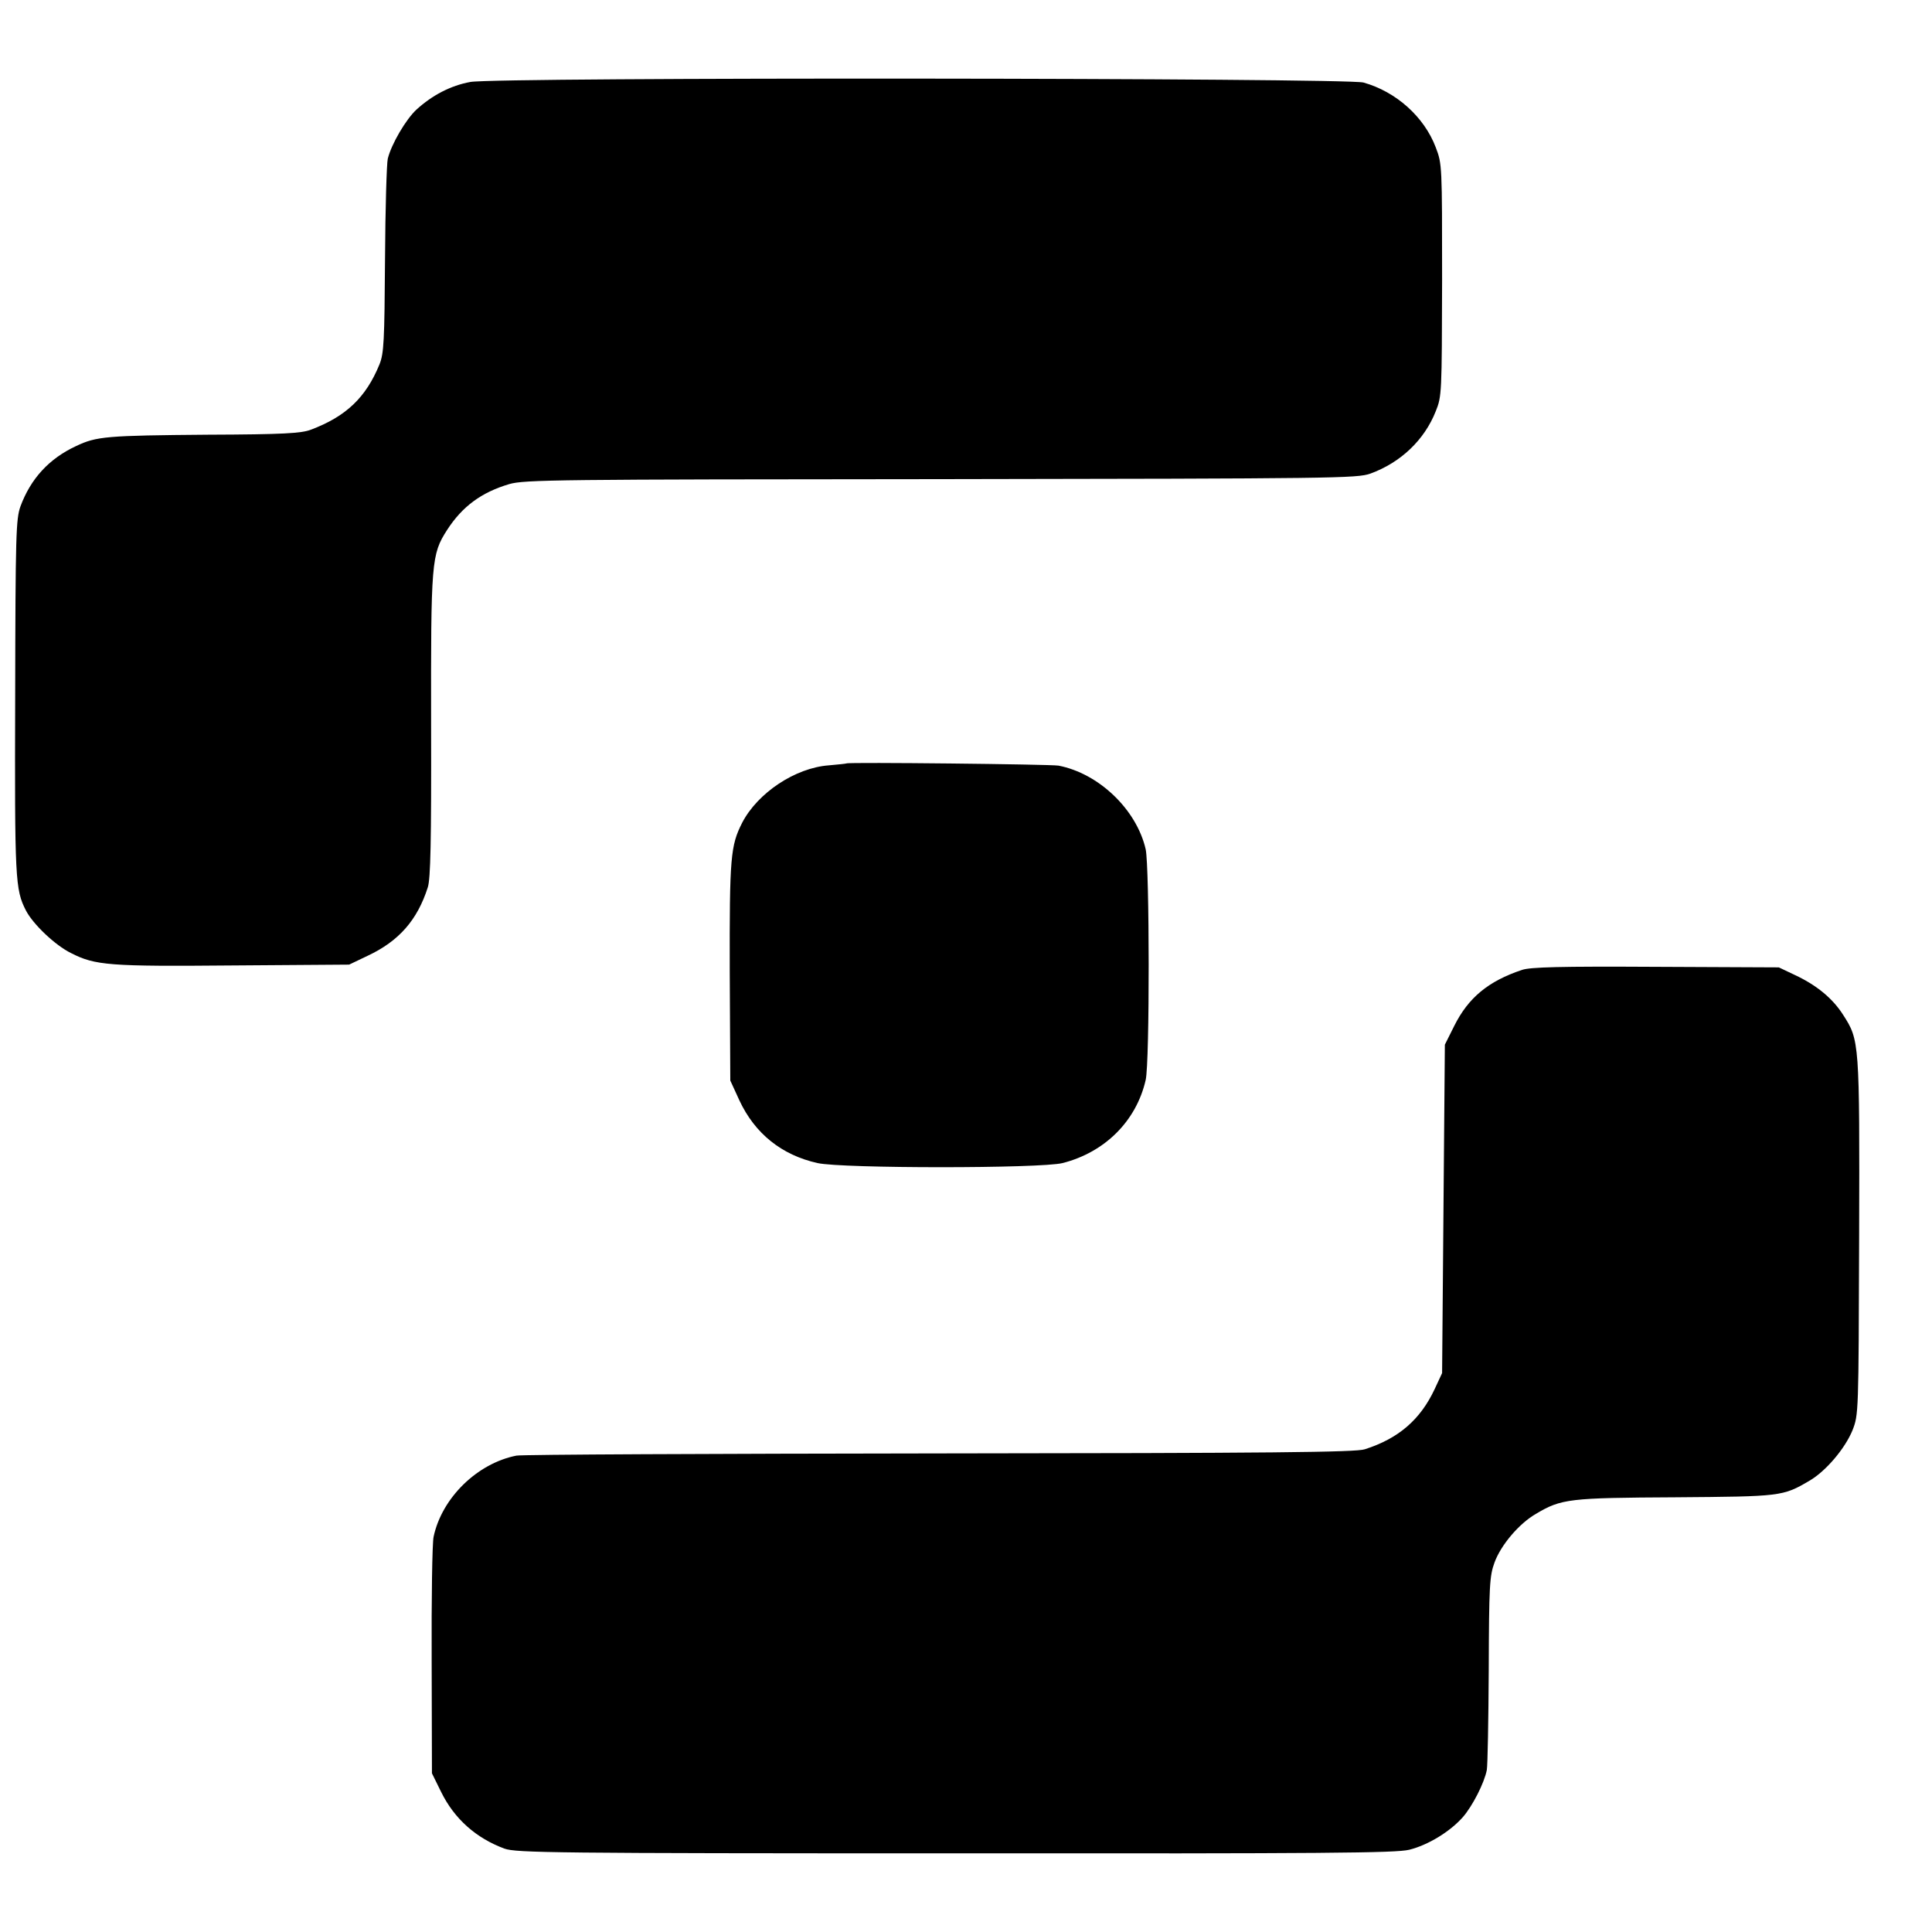
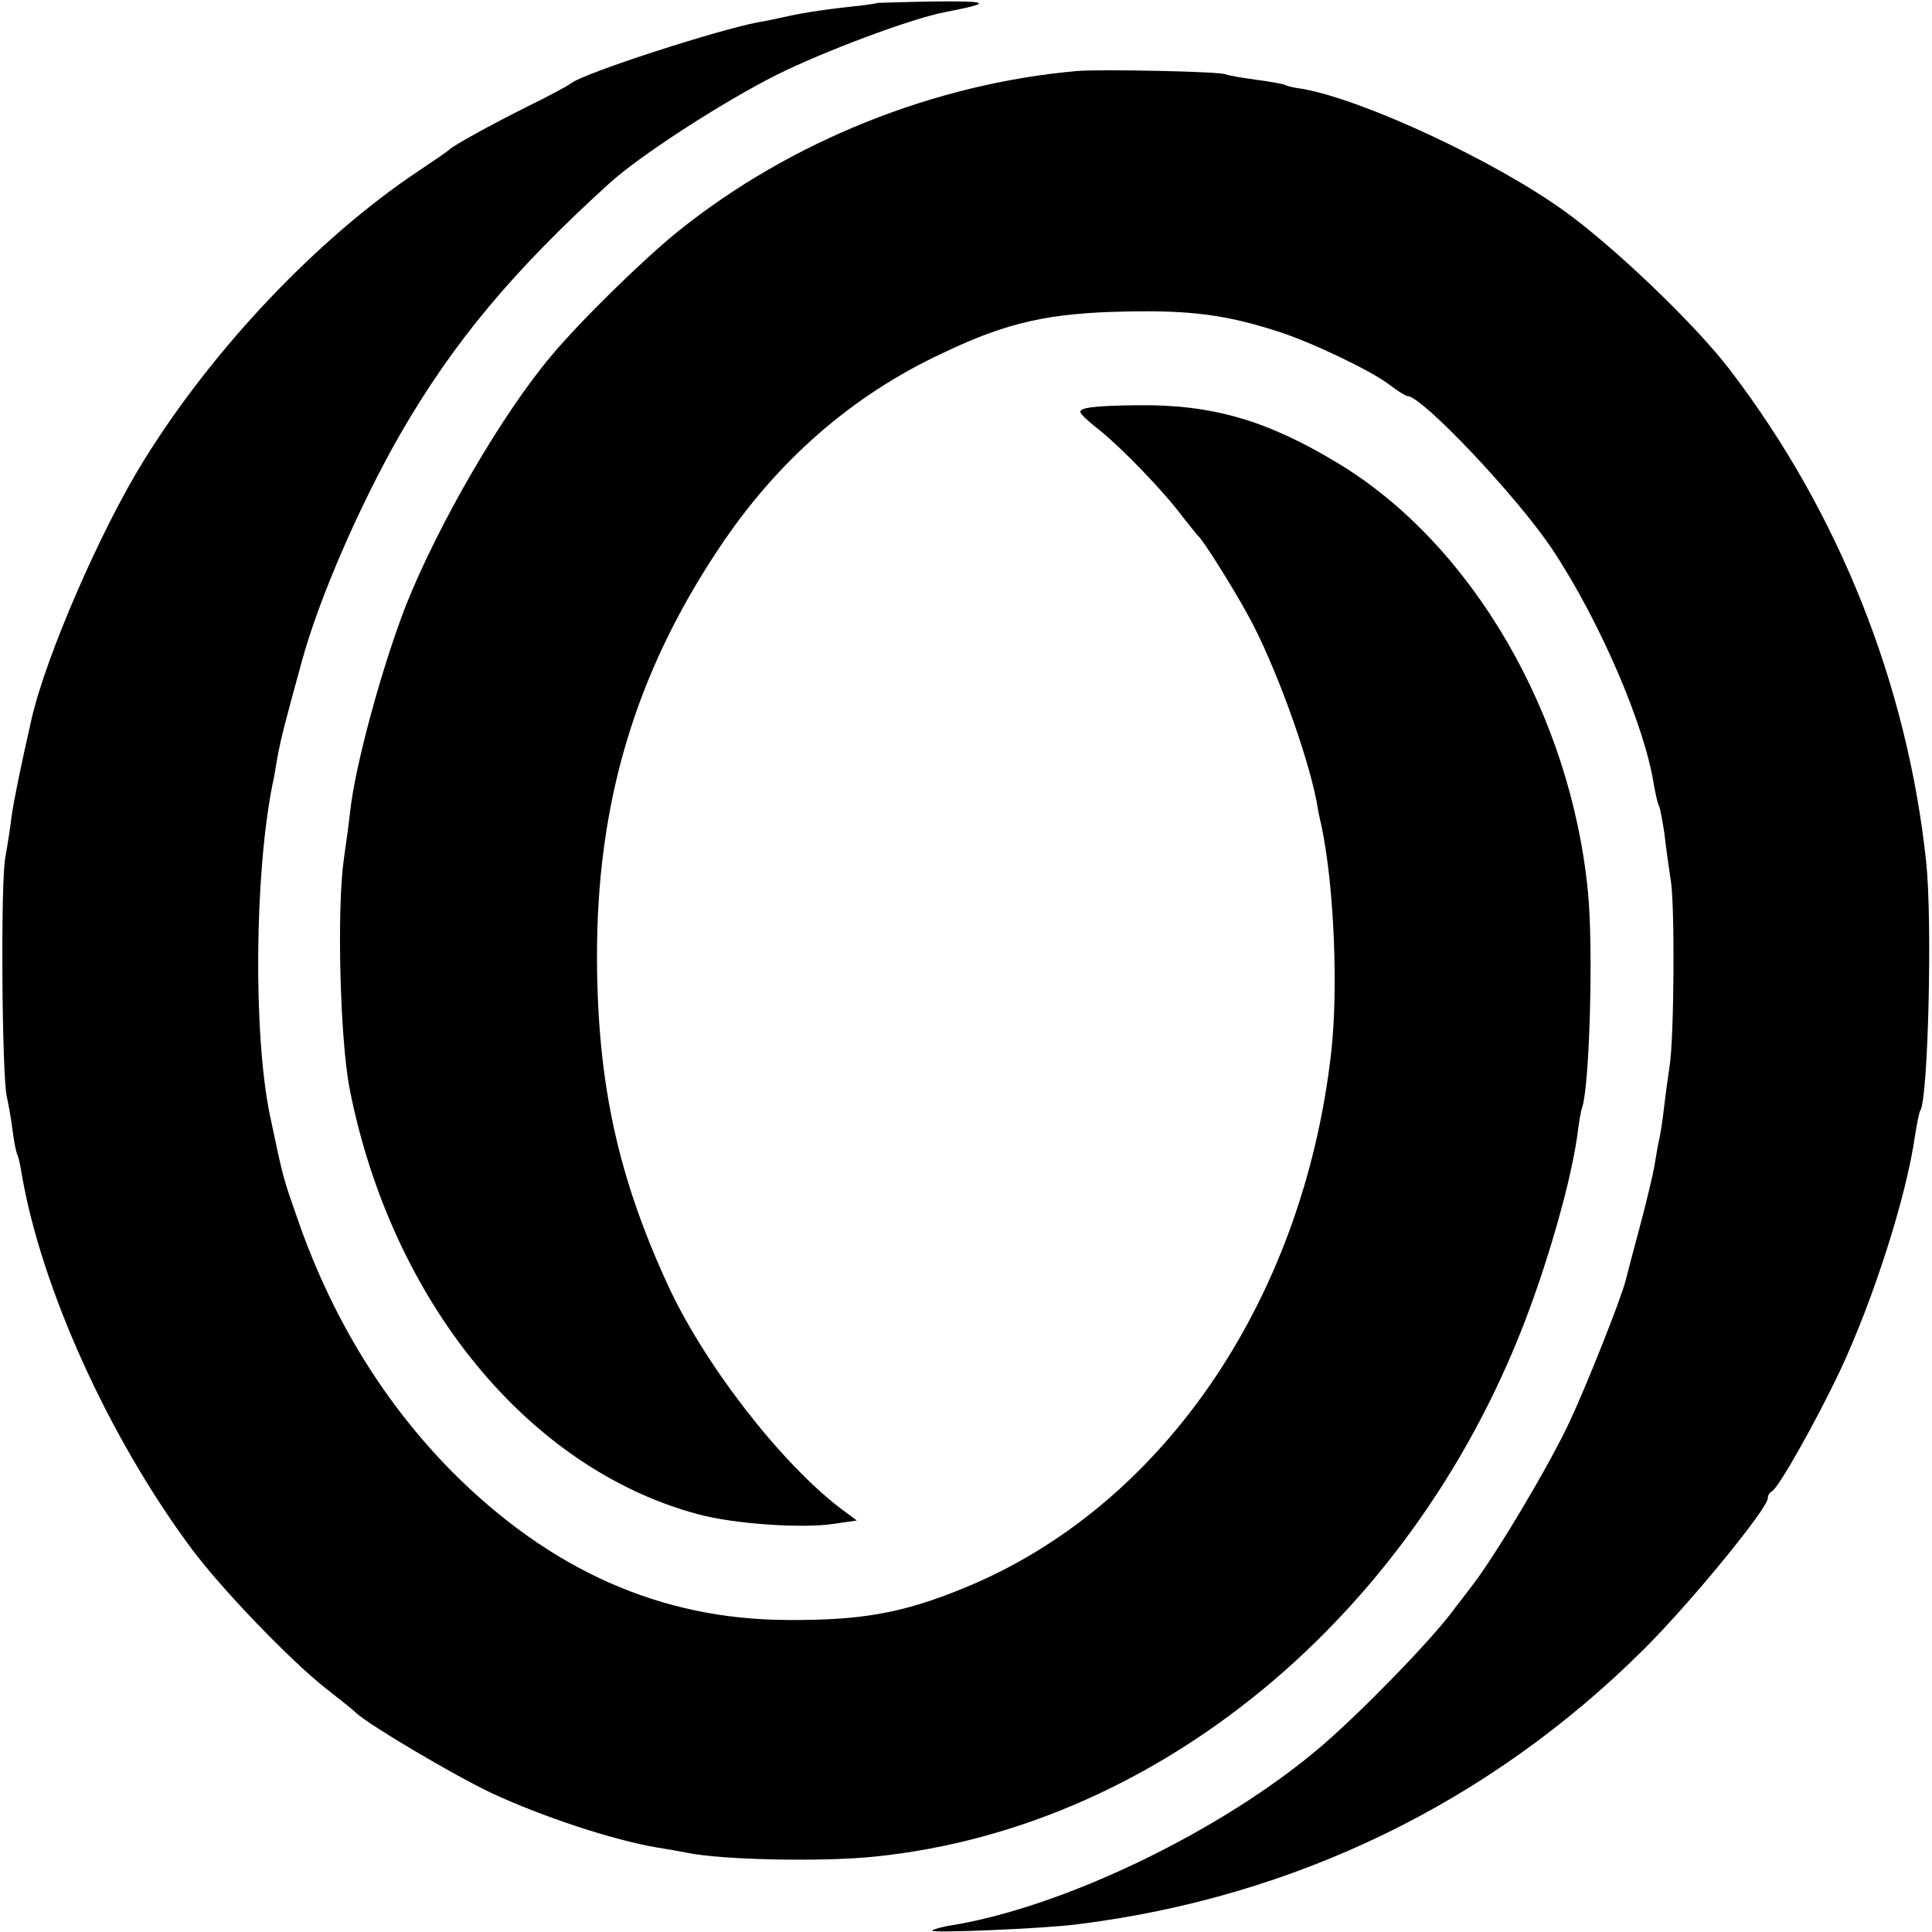
- <svg xmlns="http://www.w3.org/2000/svg" version="1.0" width="700pt" height="700pt" viewBox="0 0 700 700" preserveAspectRatio="xMidYMid meet">
-   <g transform="translate(0,700) scale(0.1,-0.1)" fill="#000000" stroke="none">
-     <path d="M1704 6703 c-71 -13 -138 -48 -195 -100 -38 -35 -91 -125 -104 -178 -4 -16 -9 -181 -10 -365 -2 -297 -4 -340 -20 -380 -49 -120 -121 -189 -249 -237 -34 -13 -99 -17 -373 -18 -368 -3 -403 -6 -477 -41 -99 -46 -165 -119 -202 -219 -16 -46 -18 -99 -19 -690 -2 -662 0 -698 39 -774 26 -50 106 -126 163 -154 88 -45 138 -49 588 -45 l420 3 67 32 c113 53 180 129 218 248 10 31 13 164 12 585 -1 598 1 621 58 710 55 85 124 136 225 166 55 16 171 17 1565 18 1430 2 1507 3 1555 20 110 40 196 122 237 226 22 54 22 66 23 475 0 416 0 421 -23 481 -42 111 -144 202 -262 235 -64 17 -3141 20 -3236 2z" />
-     <path d="M3067 4234 c-1 -1 -30 -4 -64 -7 -122 -9 -258 -100 -314 -208 -42 -83 -46 -123 -45 -539 l2 -395 33 -72 c56 -120 153 -198 283 -227 89 -20 808 -20 888 0 153 39 267 152 301 301 15 65 14 771 0 836 -33 144 -170 275 -316 303 -29 5 -762 13 -768 8z" />
-     <path d="M5515 3486 c-123 -41 -195 -101 -246 -203 l-34 -68 -5 -595 -5 -595 -27 -58 c-52 -111 -131 -179 -253 -218 -32 -11 -347 -14 -1540 -15 -825 -1 -1515 -4 -1534 -8 -142 -28 -270 -153 -300 -294 -5 -23 -8 -226 -7 -450 l1 -407 33 -67 c48 -98 127 -168 230 -206 43 -15 175 -17 1634 -17 1346 -1 1595 1 1644 13 68 17 147 65 194 118 35 40 78 124 87 171 3 16 6 179 7 363 1 306 3 340 21 389 23 63 89 141 150 176 92 55 121 58 505 60 383 3 389 3 486 60 60 35 129 117 156 183 22 57 22 58 24 702 2 708 1 711 -58 803 -38 60 -97 108 -174 144 l-59 28 -445 2 c-350 2 -454 -1 -485 -11z" />
+ <svg xmlns="http://www.w3.org/2000/svg" version="1.0" width="400pt" height="400pt" viewBox="0 0 400 400" preserveAspectRatio="xMidYMid meet">
+   <g transform="translate(0,400) scale(0.1,-0.1)" fill="#000000" stroke="none">
+     <path d="M1817 3994 c-1 -1 -27 -5 -57 -8 -64 -7 -105 -14 -140 -22 -14 -3 -36 -8 -50 -10 -85 -16 -360 -105 -387 -126 -6 -5 -47 -27 -90 -48 -78 -39 -154 -81 -163 -90 -3 -3 -32 -23 -65 -45 -208 -139 -424 -367 -567 -598 -89 -143 -203 -405 -233 -537 -23 -101 -37 -171 -41 -200 -2 -19 -8 -57 -13 -85 -10 -52 -7 -452 3 -495 3 -14 9 -45 12 -70 3 -25 8 -48 10 -51 2 -3 6 -21 9 -40 41 -238 181 -546 352 -776 61 -82 204 -231 278 -289 27 -21 56 -44 63 -51 27 -25 201 -128 279 -165 107 -50 254 -98 343 -113 19 -3 48 -8 63 -11 71 -15 282 -19 387 -8 605 61 1147 525 1370 1171 43 123 76 250 86 325 3 24 7 49 10 56 15 47 23 325 12 442 -35 371 -241 724 -518 891 -147 89 -261 122 -415 120 -91 -1 -121 -5 -118 -15 1 -4 19 -21 40 -37 46 -37 133 -127 170 -177 16 -20 31 -39 34 -42 9 -7 71 -105 103 -164 54 -97 123 -287 142 -386 2 -14 7 -38 11 -55 25 -122 34 -332 19 -465 -59 -517 -353 -943 -763 -1109 -125 -51 -210 -66 -363 -65 -262 1 -491 103 -695 308 -138 140 -244 311 -315 511 -36 103 -32 89 -61 225 -35 168 -32 505 6 690 1 3 5 25 9 50 8 43 15 70 51 201 35 129 120 324 203 469 110 191 234 339 432 519 63 58 238 171 348 226 98 49 280 117 349 130 98 19 94 23 -20 22 -65 -1 -119 -3 -120 -3z" />
+     <path d="M2230 3853 c-295 -26 -593 -145 -825 -331 -71 -57 -203 -186 -263 -258 -101 -119 -234 -348 -301 -516 -49 -125 -106 -333 -116 -428 -2 -19 -8 -64 -13 -98 -15 -104 -8 -375 12 -477 87 -440 370 -786 721 -880 73 -20 215 -30 281 -20 l48 7 -35 26 c-124 95 -282 299 -357 463 -103 224 -145 417 -146 674 -1 320 78 588 252 849 120 181 276 318 466 406 132 63 219 82 376 85 136 3 209 -7 315 -41 67 -21 193 -81 231 -110 17 -13 34 -24 38 -24 30 0 226 -207 299 -316 98 -147 192 -365 211 -488 4 -21 8 -41 11 -45 2 -4 7 -30 11 -57 3 -27 9 -70 13 -95 9 -54 7 -326 -2 -384 -3 -22 -9 -62 -12 -90 -3 -27 -8 -57 -10 -65 -2 -8 -6 -31 -9 -50 -3 -19 -17 -78 -31 -130 -14 -52 -27 -102 -29 -110 -10 -40 -83 -223 -117 -295 -43 -92 -155 -279 -202 -339 -17 -23 -35 -45 -39 -51 -45 -61 -191 -211 -273 -281 -205 -175 -535 -334 -770 -371 -16 -3 -32 -7 -35 -10 -6 -6 233 4 301 13 450 56 853 252 1171 568 97 96 258 293 258 314 0 6 4 12 8 14 13 5 91 143 143 253 68 146 136 357 154 485 4 24 8 47 11 51 16 27 25 390 12 514 -39 368 -181 725 -407 1020 -71 93 -238 253 -342 328 -146 105 -415 230 -542 253 -17 2 -33 6 -36 8 -3 2 -31 7 -61 11 -30 4 -58 9 -62 11 -9 6 -258 11 -308 7z" />
  </g>
</svg>
